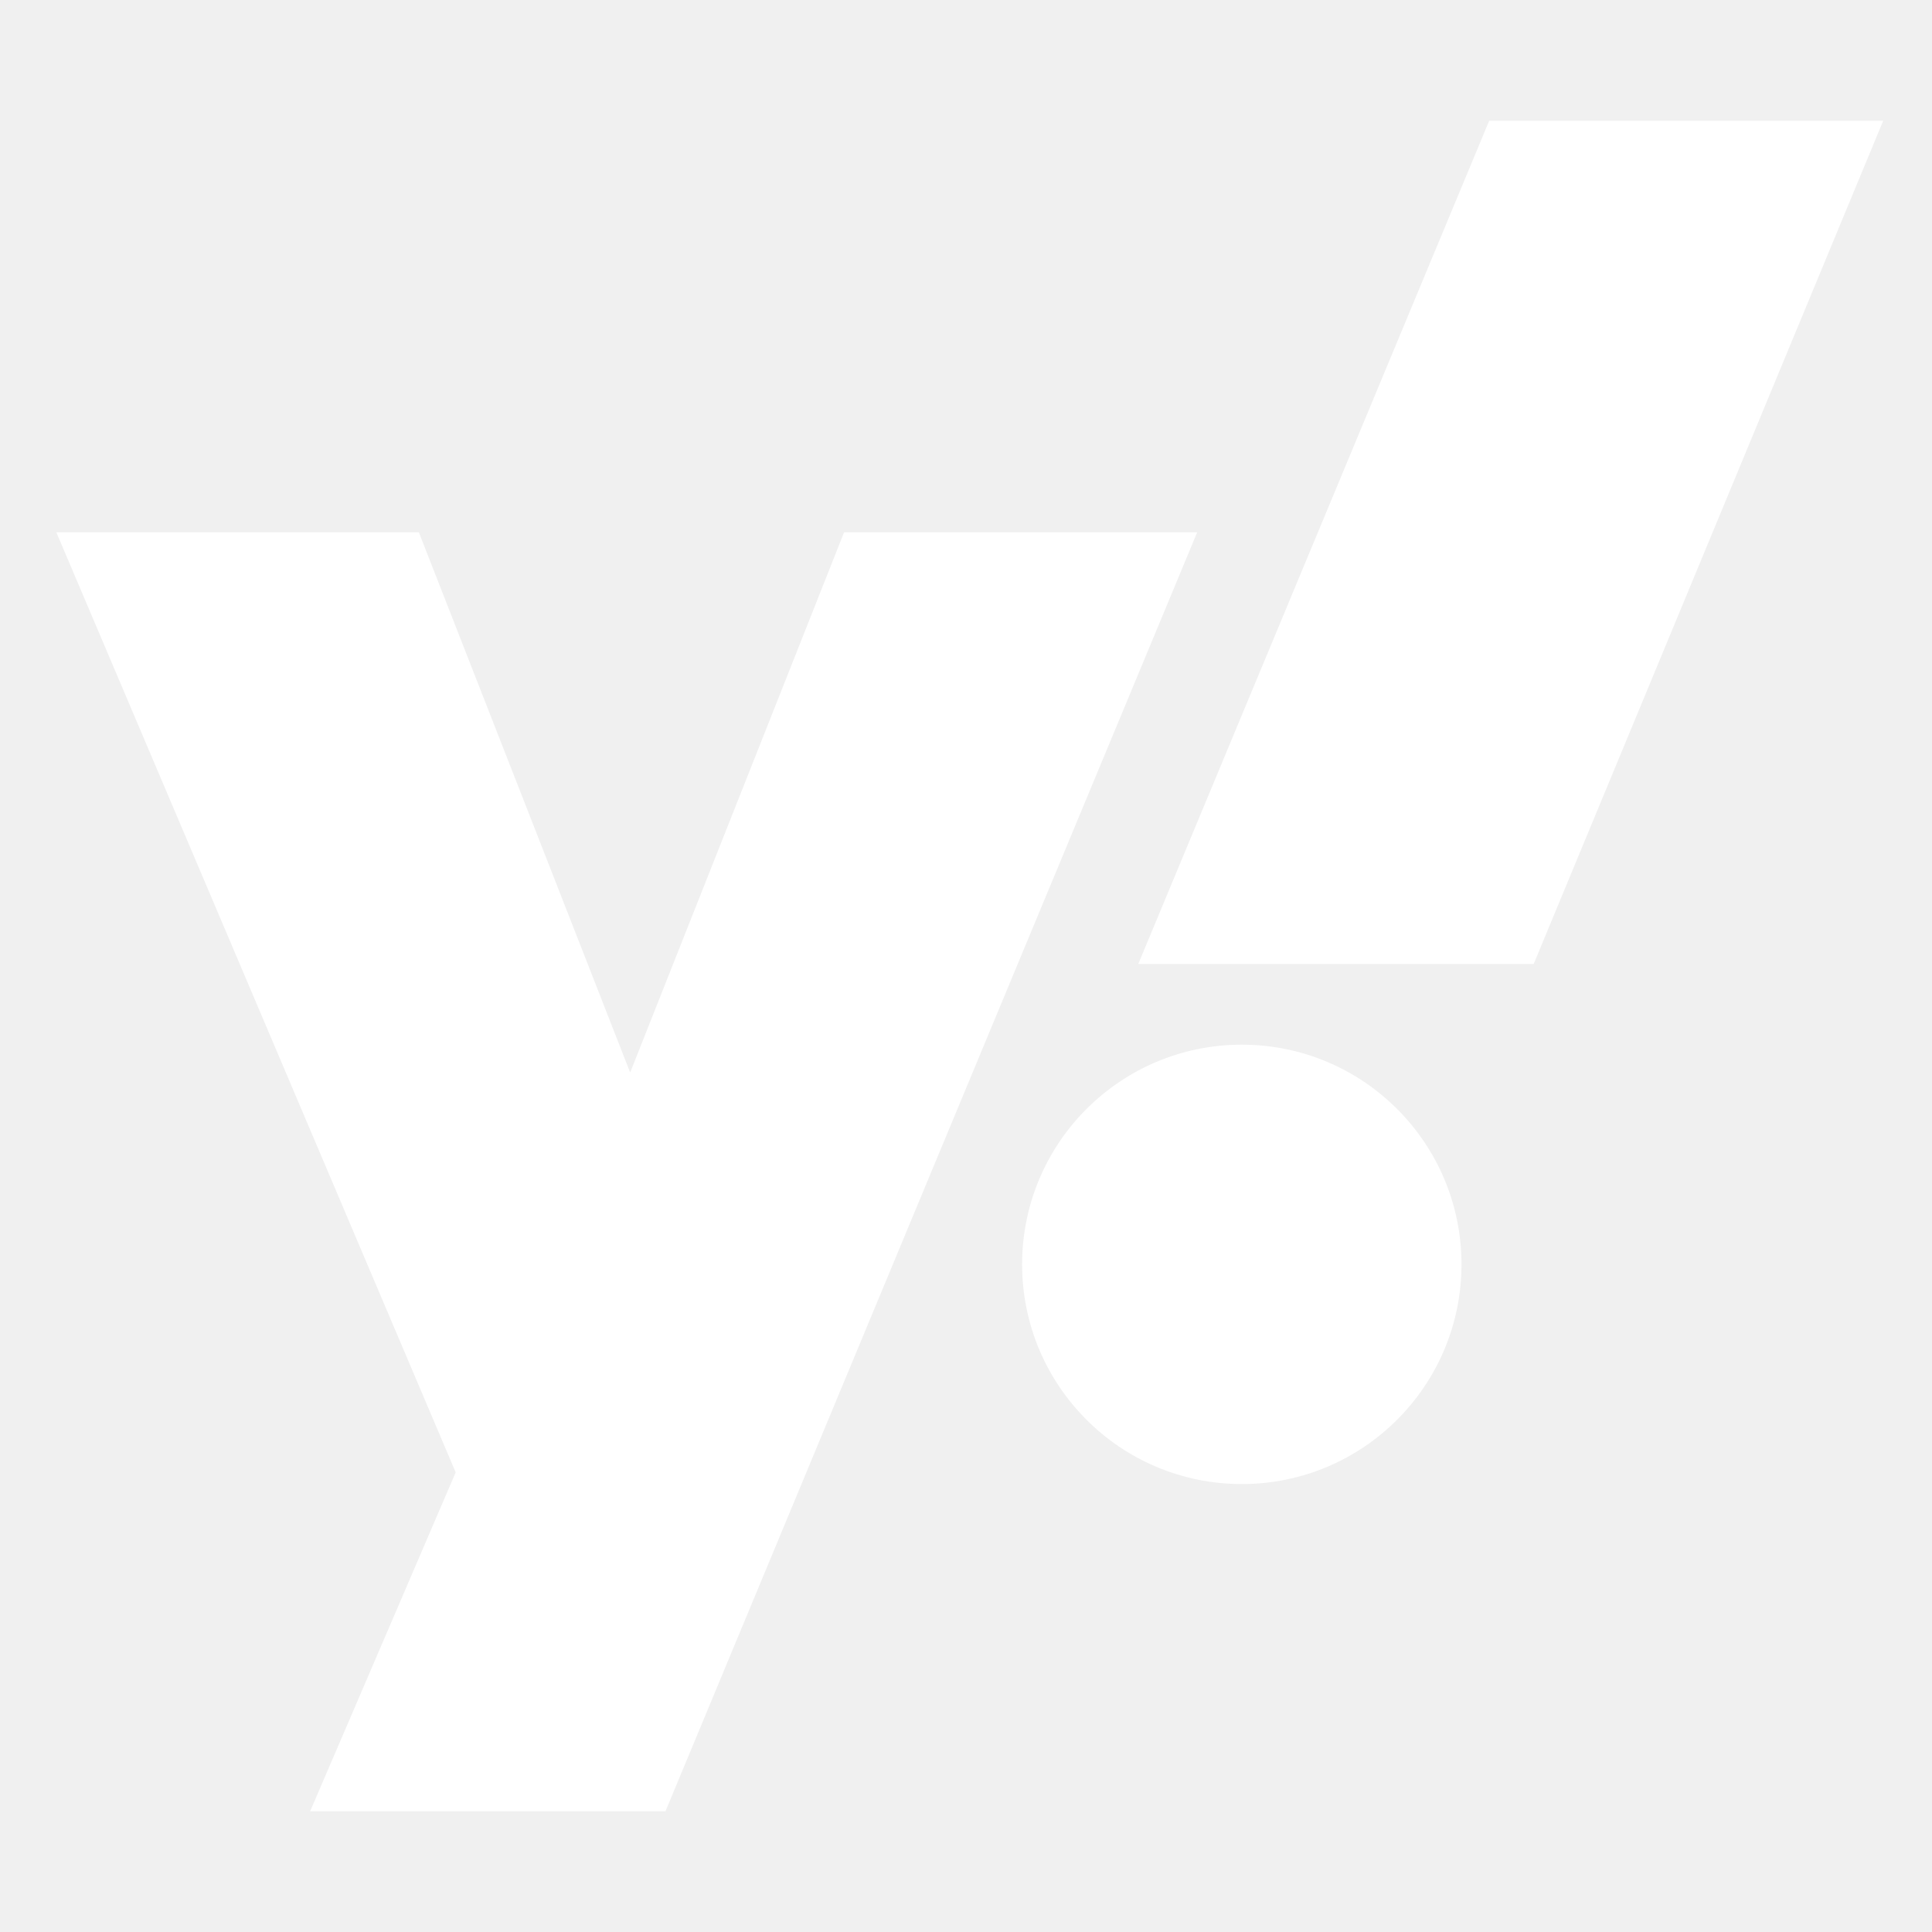
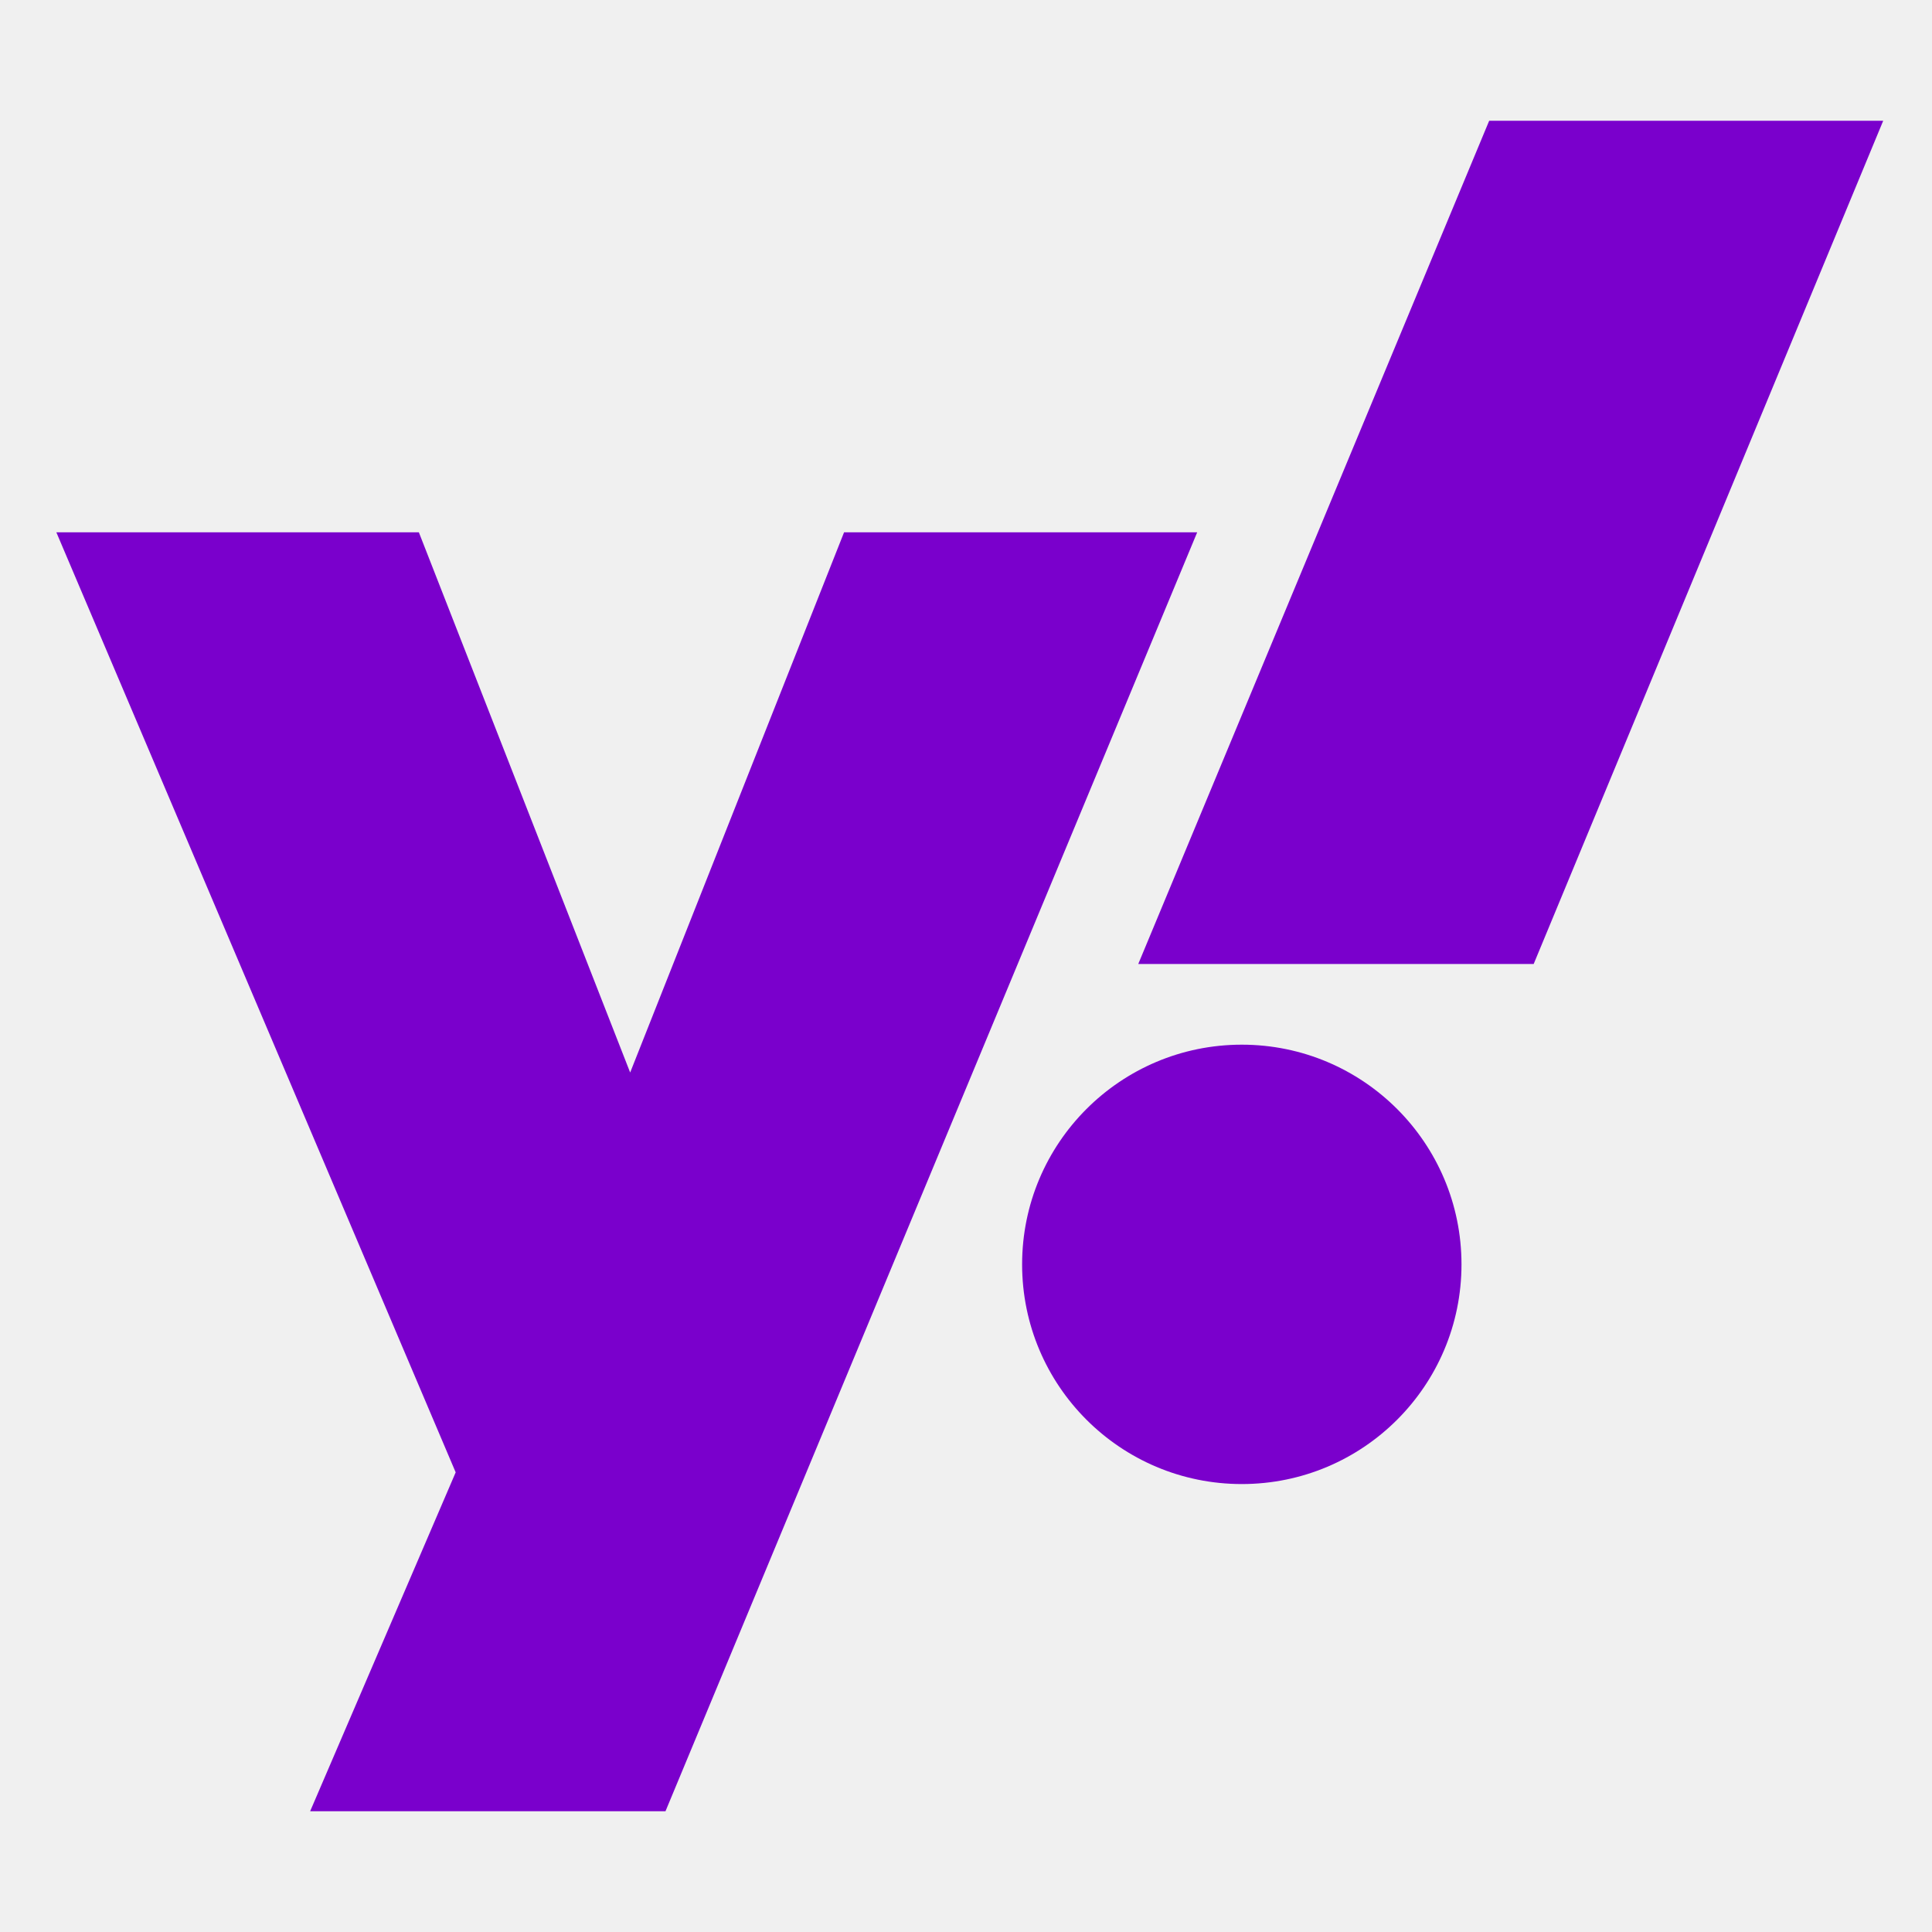
<svg xmlns="http://www.w3.org/2000/svg" aria-hidden="true" height="30" width="30" focusable="false" data-prefix="fab" data-icon="yahoo" class="svg-inline--fa fa-yahoo fa-w-16" role="img" viewBox="0 0 512 512">
-   <path fill="white" d="M223.69,141.06,167,284.23,111,141.06H14.93L120.76,390.19,82.19,480h94.17L317.27,141.06Zm105.4,135.79a58.22,58.22,0,1,0,58.22,58.22A58.22,58.22,0,0,0,329.09,276.85ZM394.65,32l-93,223.47H406.44L499.07,32Z" />
+   <path fill=" #7a00cc" d="M223.69,141.06,167,284.23,111,141.06H14.93L120.76,390.19,82.19,480h94.17L317.27,141.06Zm105.4,135.79a58.22,58.22,0,1,0,58.22,58.22A58.22,58.22,0,0,0,329.09,276.85ZM394.65,32l-93,223.47H406.44L499.07,32Z" />
</svg>
